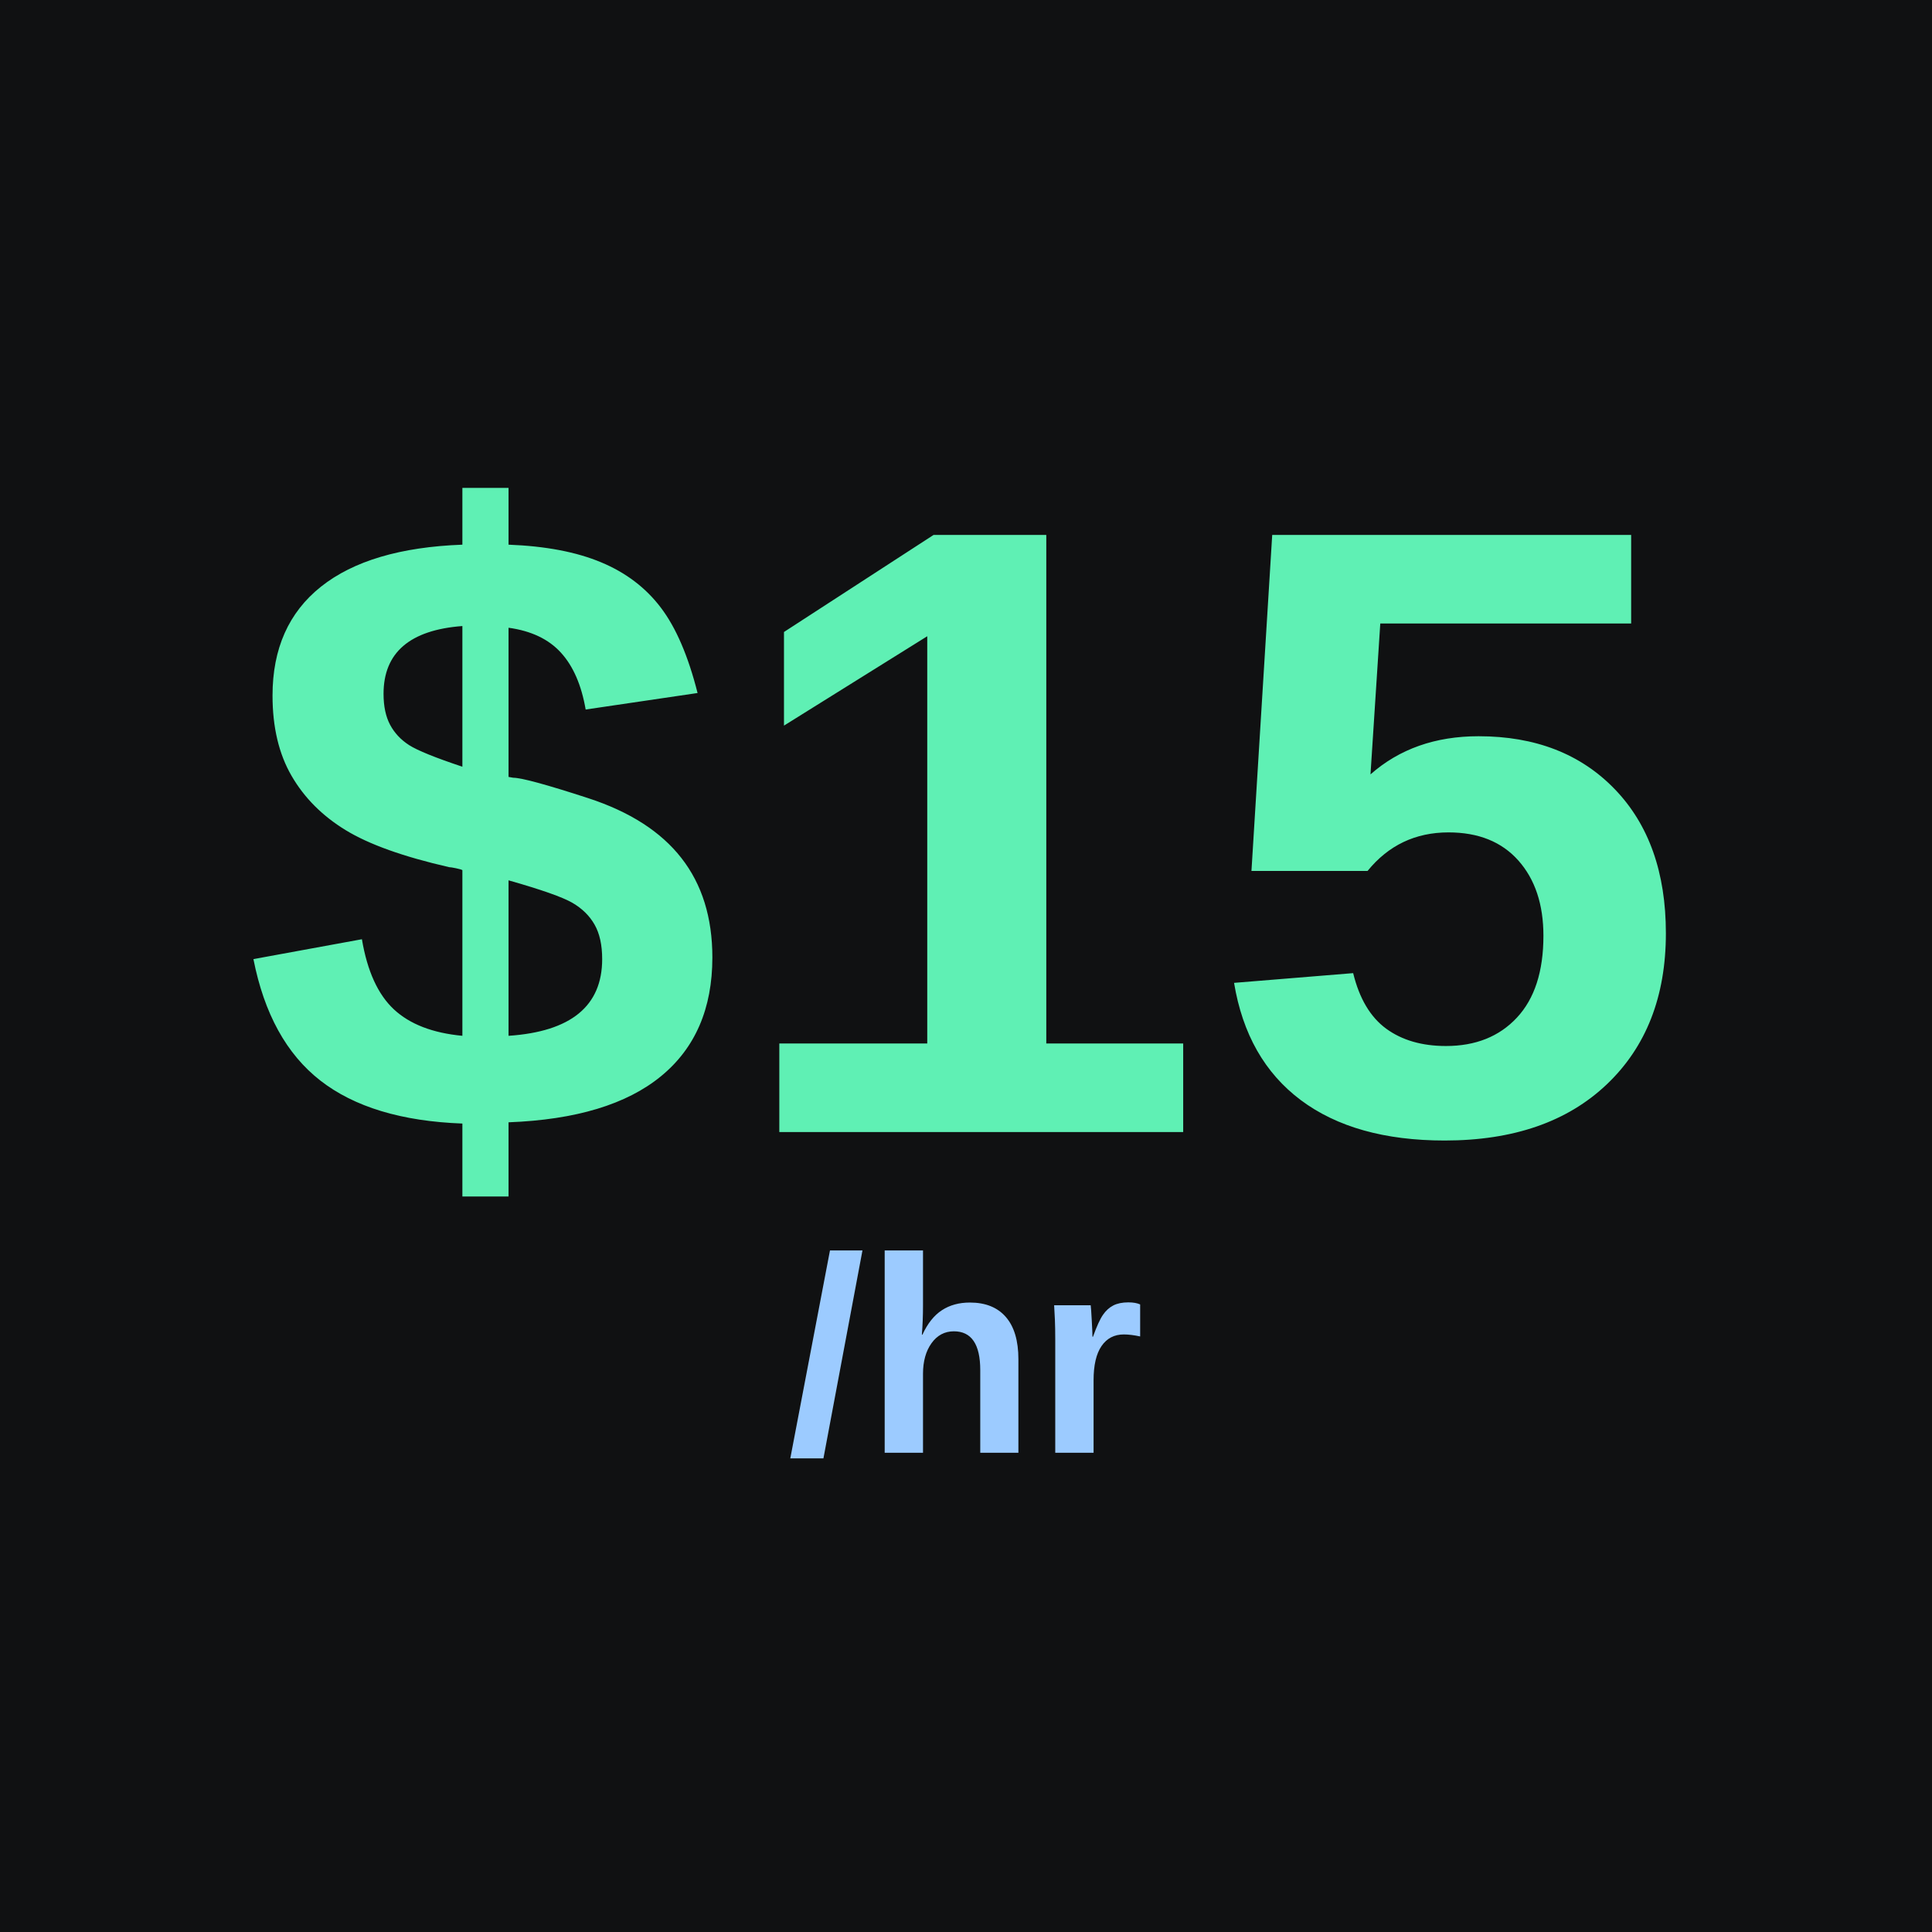
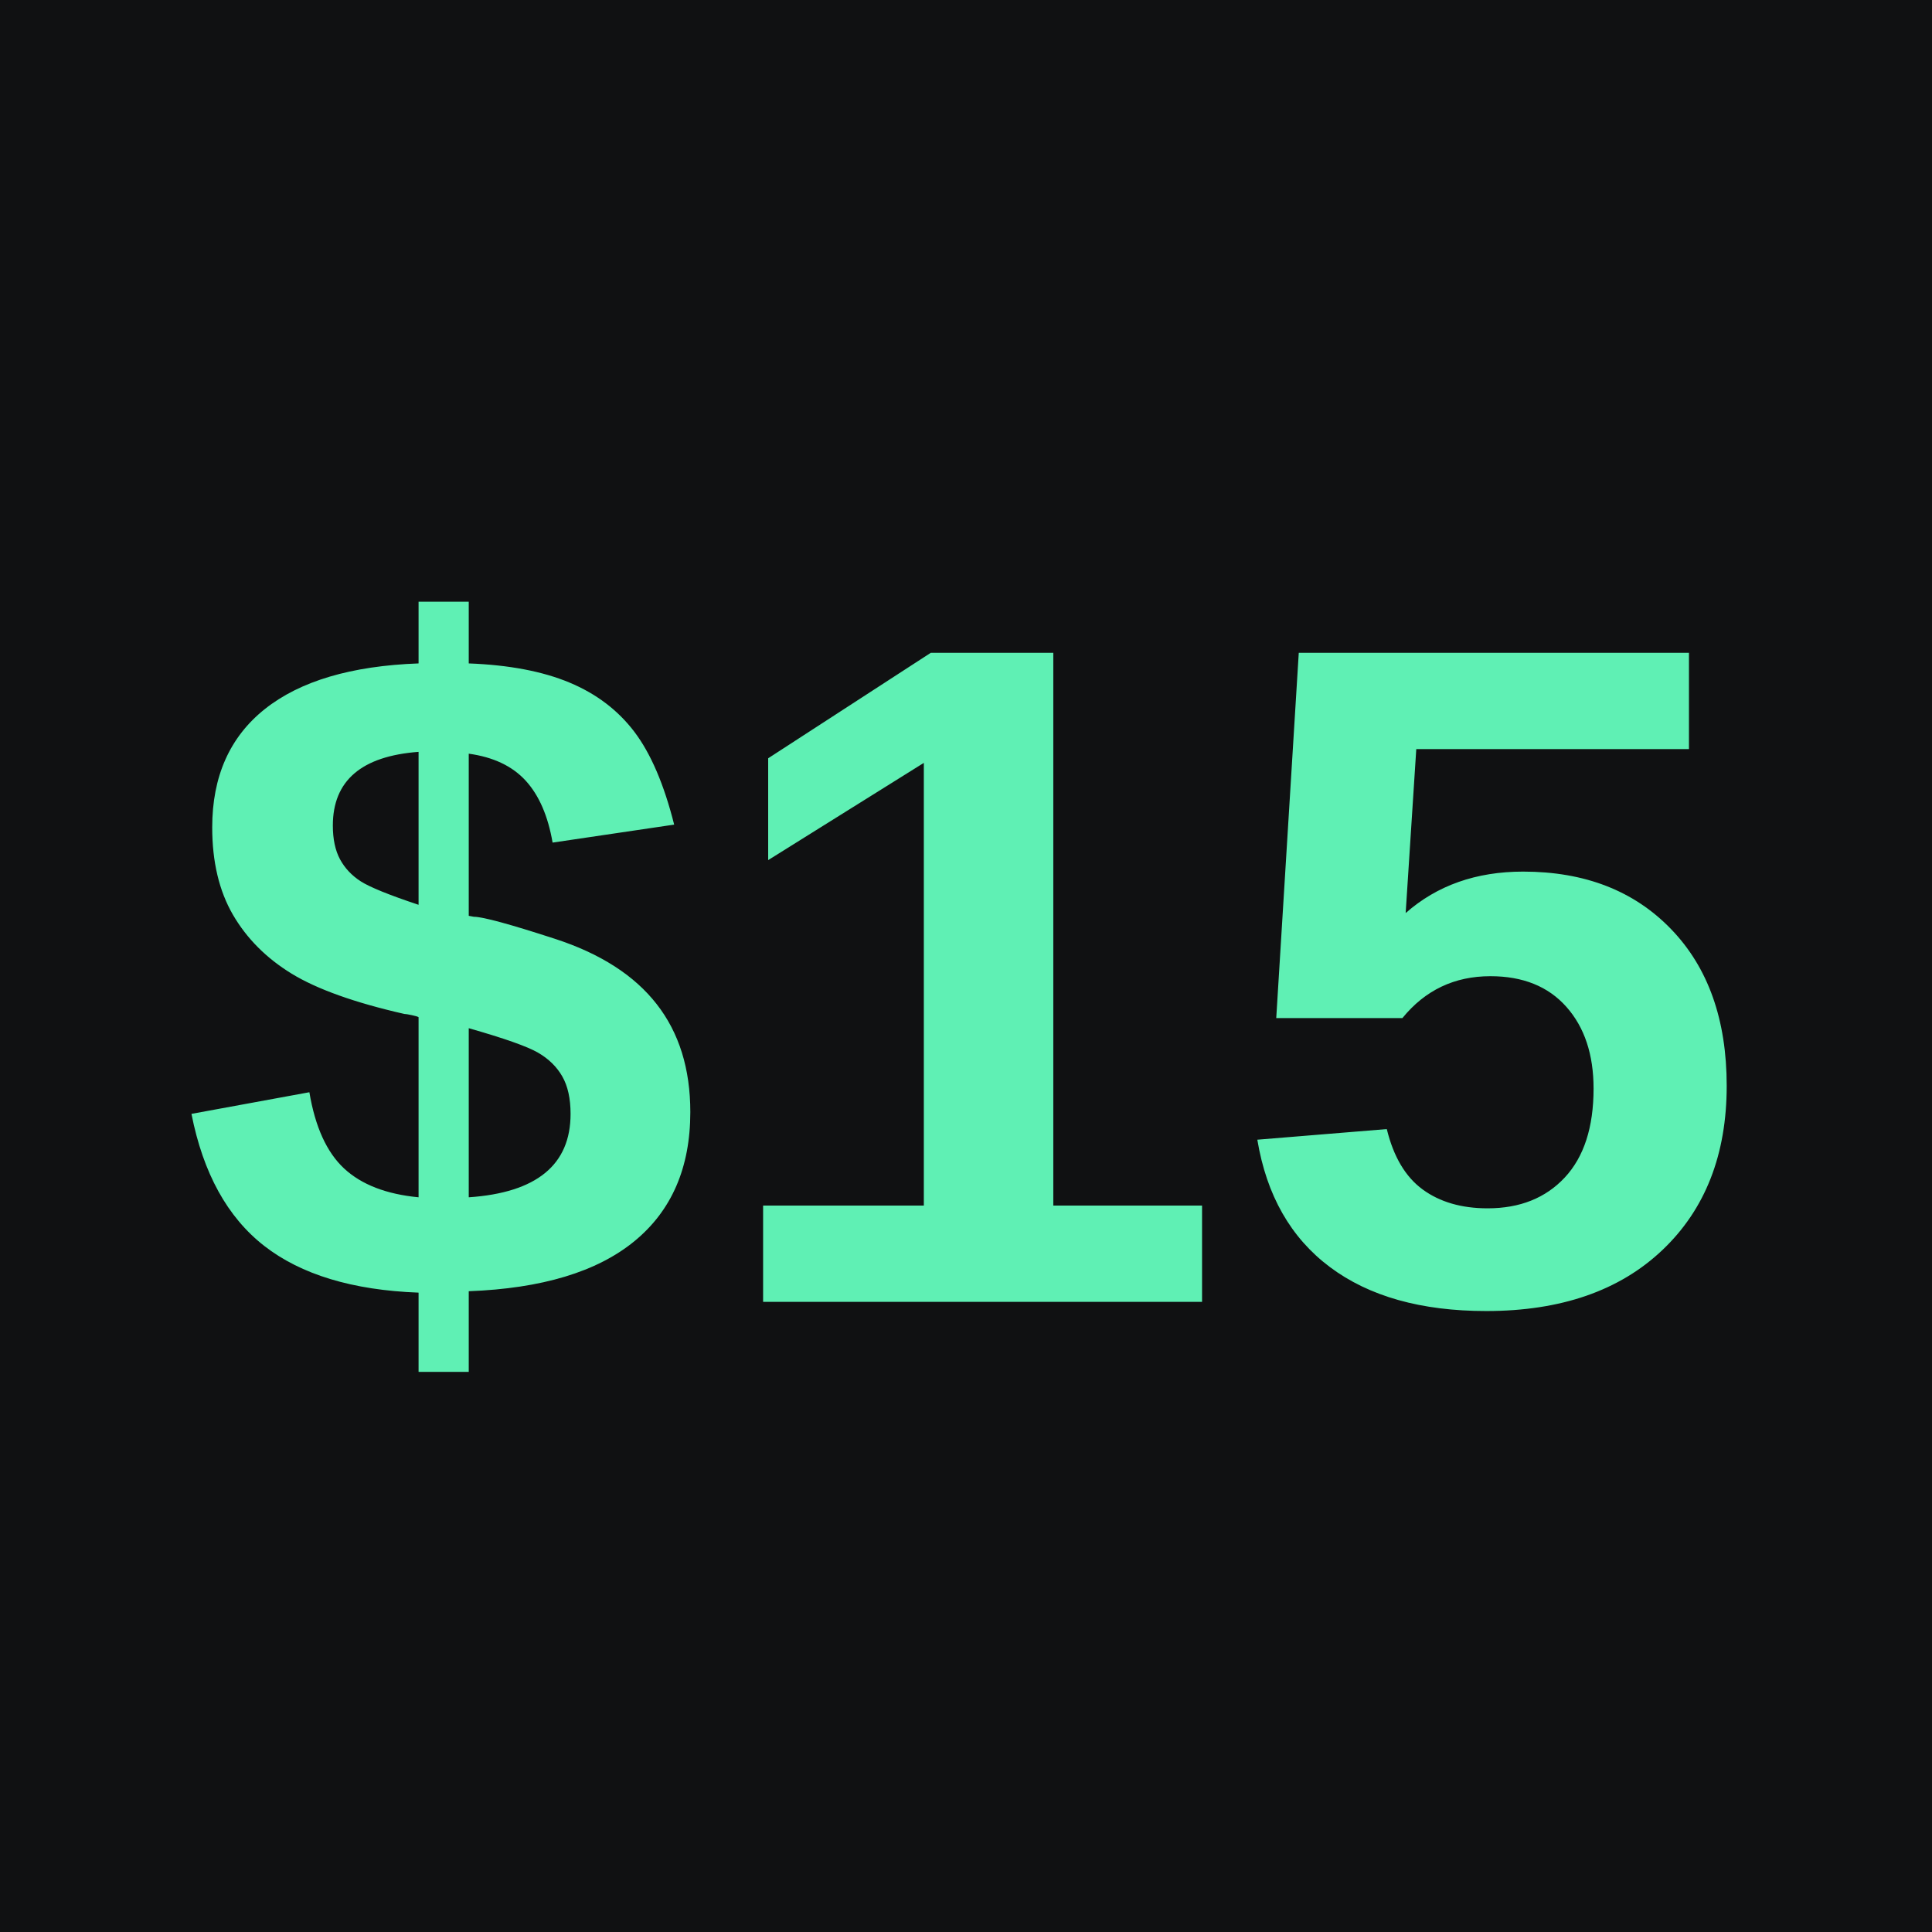
<svg xmlns="http://www.w3.org/2000/svg" viewBox="0 0 512 512">
  <rect width="512" height="512" fill="#101112" />
-   <text x="256" y="300" text-anchor="middle" font-family="Overpass, Helvetica Neue, Arial, sans-serif" font-weight="900" font-size="230" fill="#5FF0B4">$15</text>
-   <text x="256" y="385" text-anchor="middle" font-family="Overpass, Helvetica Neue, Arial, sans-serif" font-weight="700" font-size="74" fill="#9CCBFF">/hr</text>
+   <text x="256" y="345" text-anchor="middle" font-family="Overpass, Helvetica Neue, Arial, sans-serif" font-weight="900" font-size="250" fill="#5FF0B4">$15</text>
</svg>
